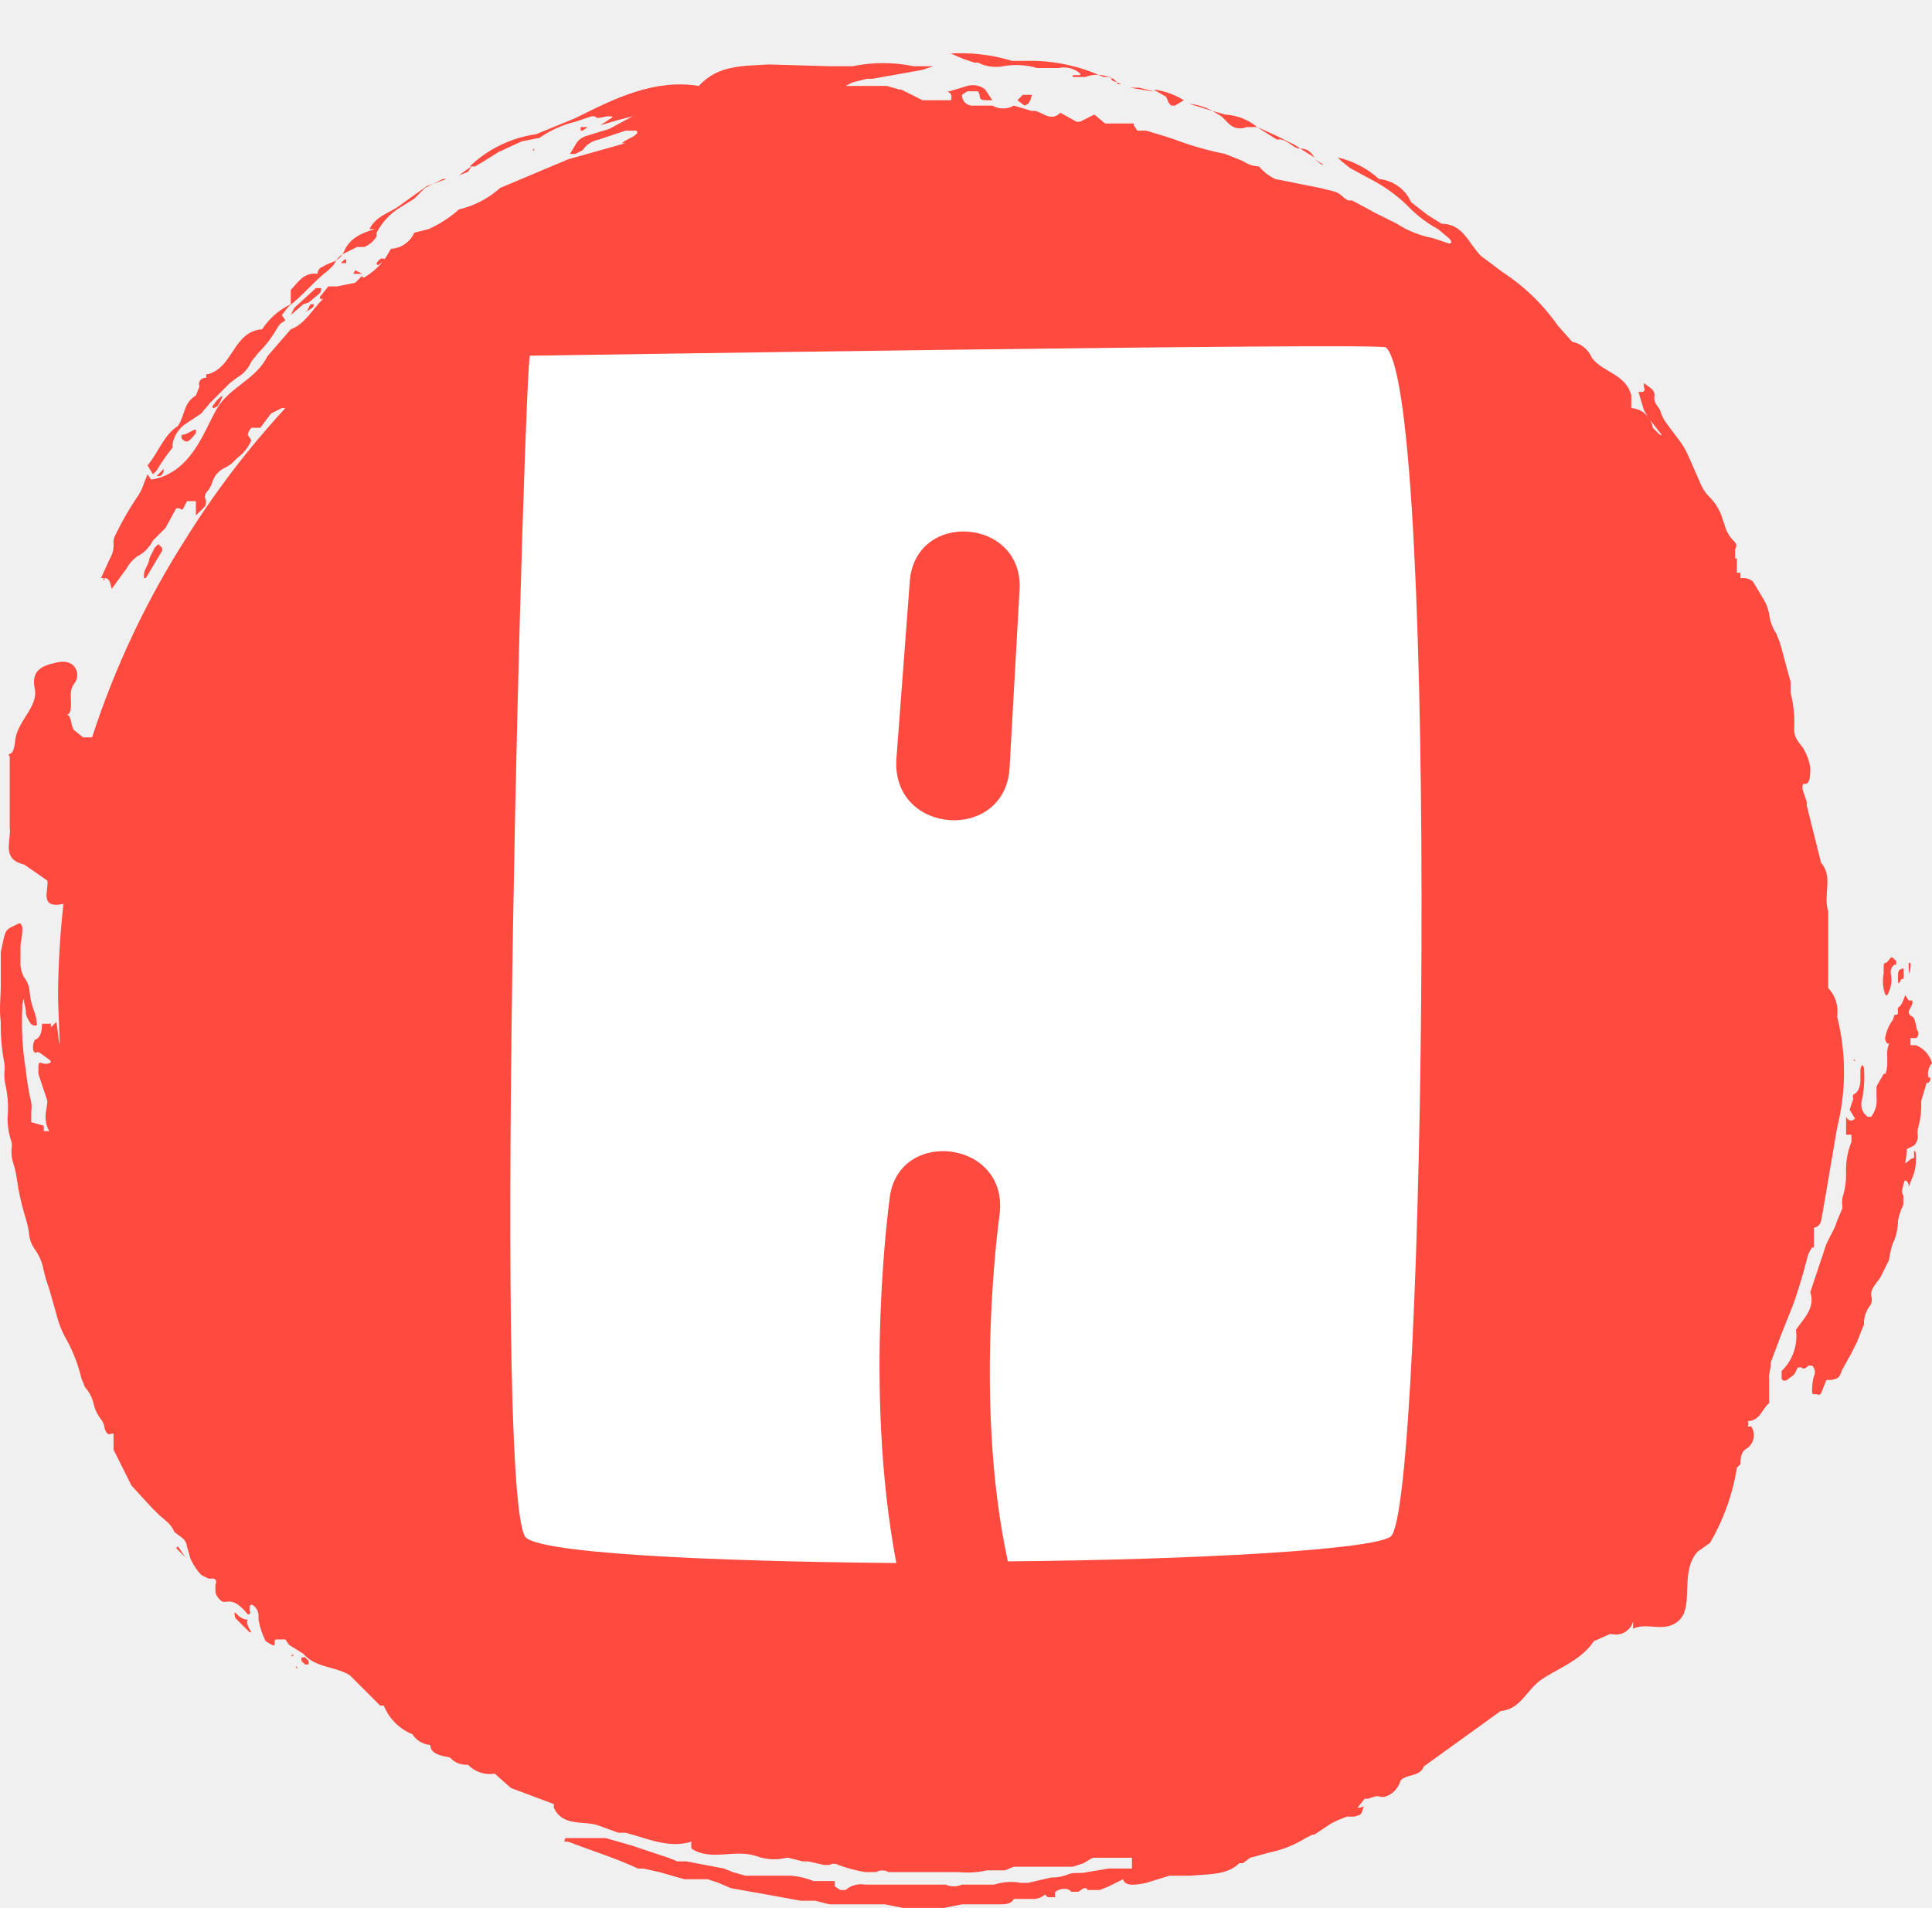
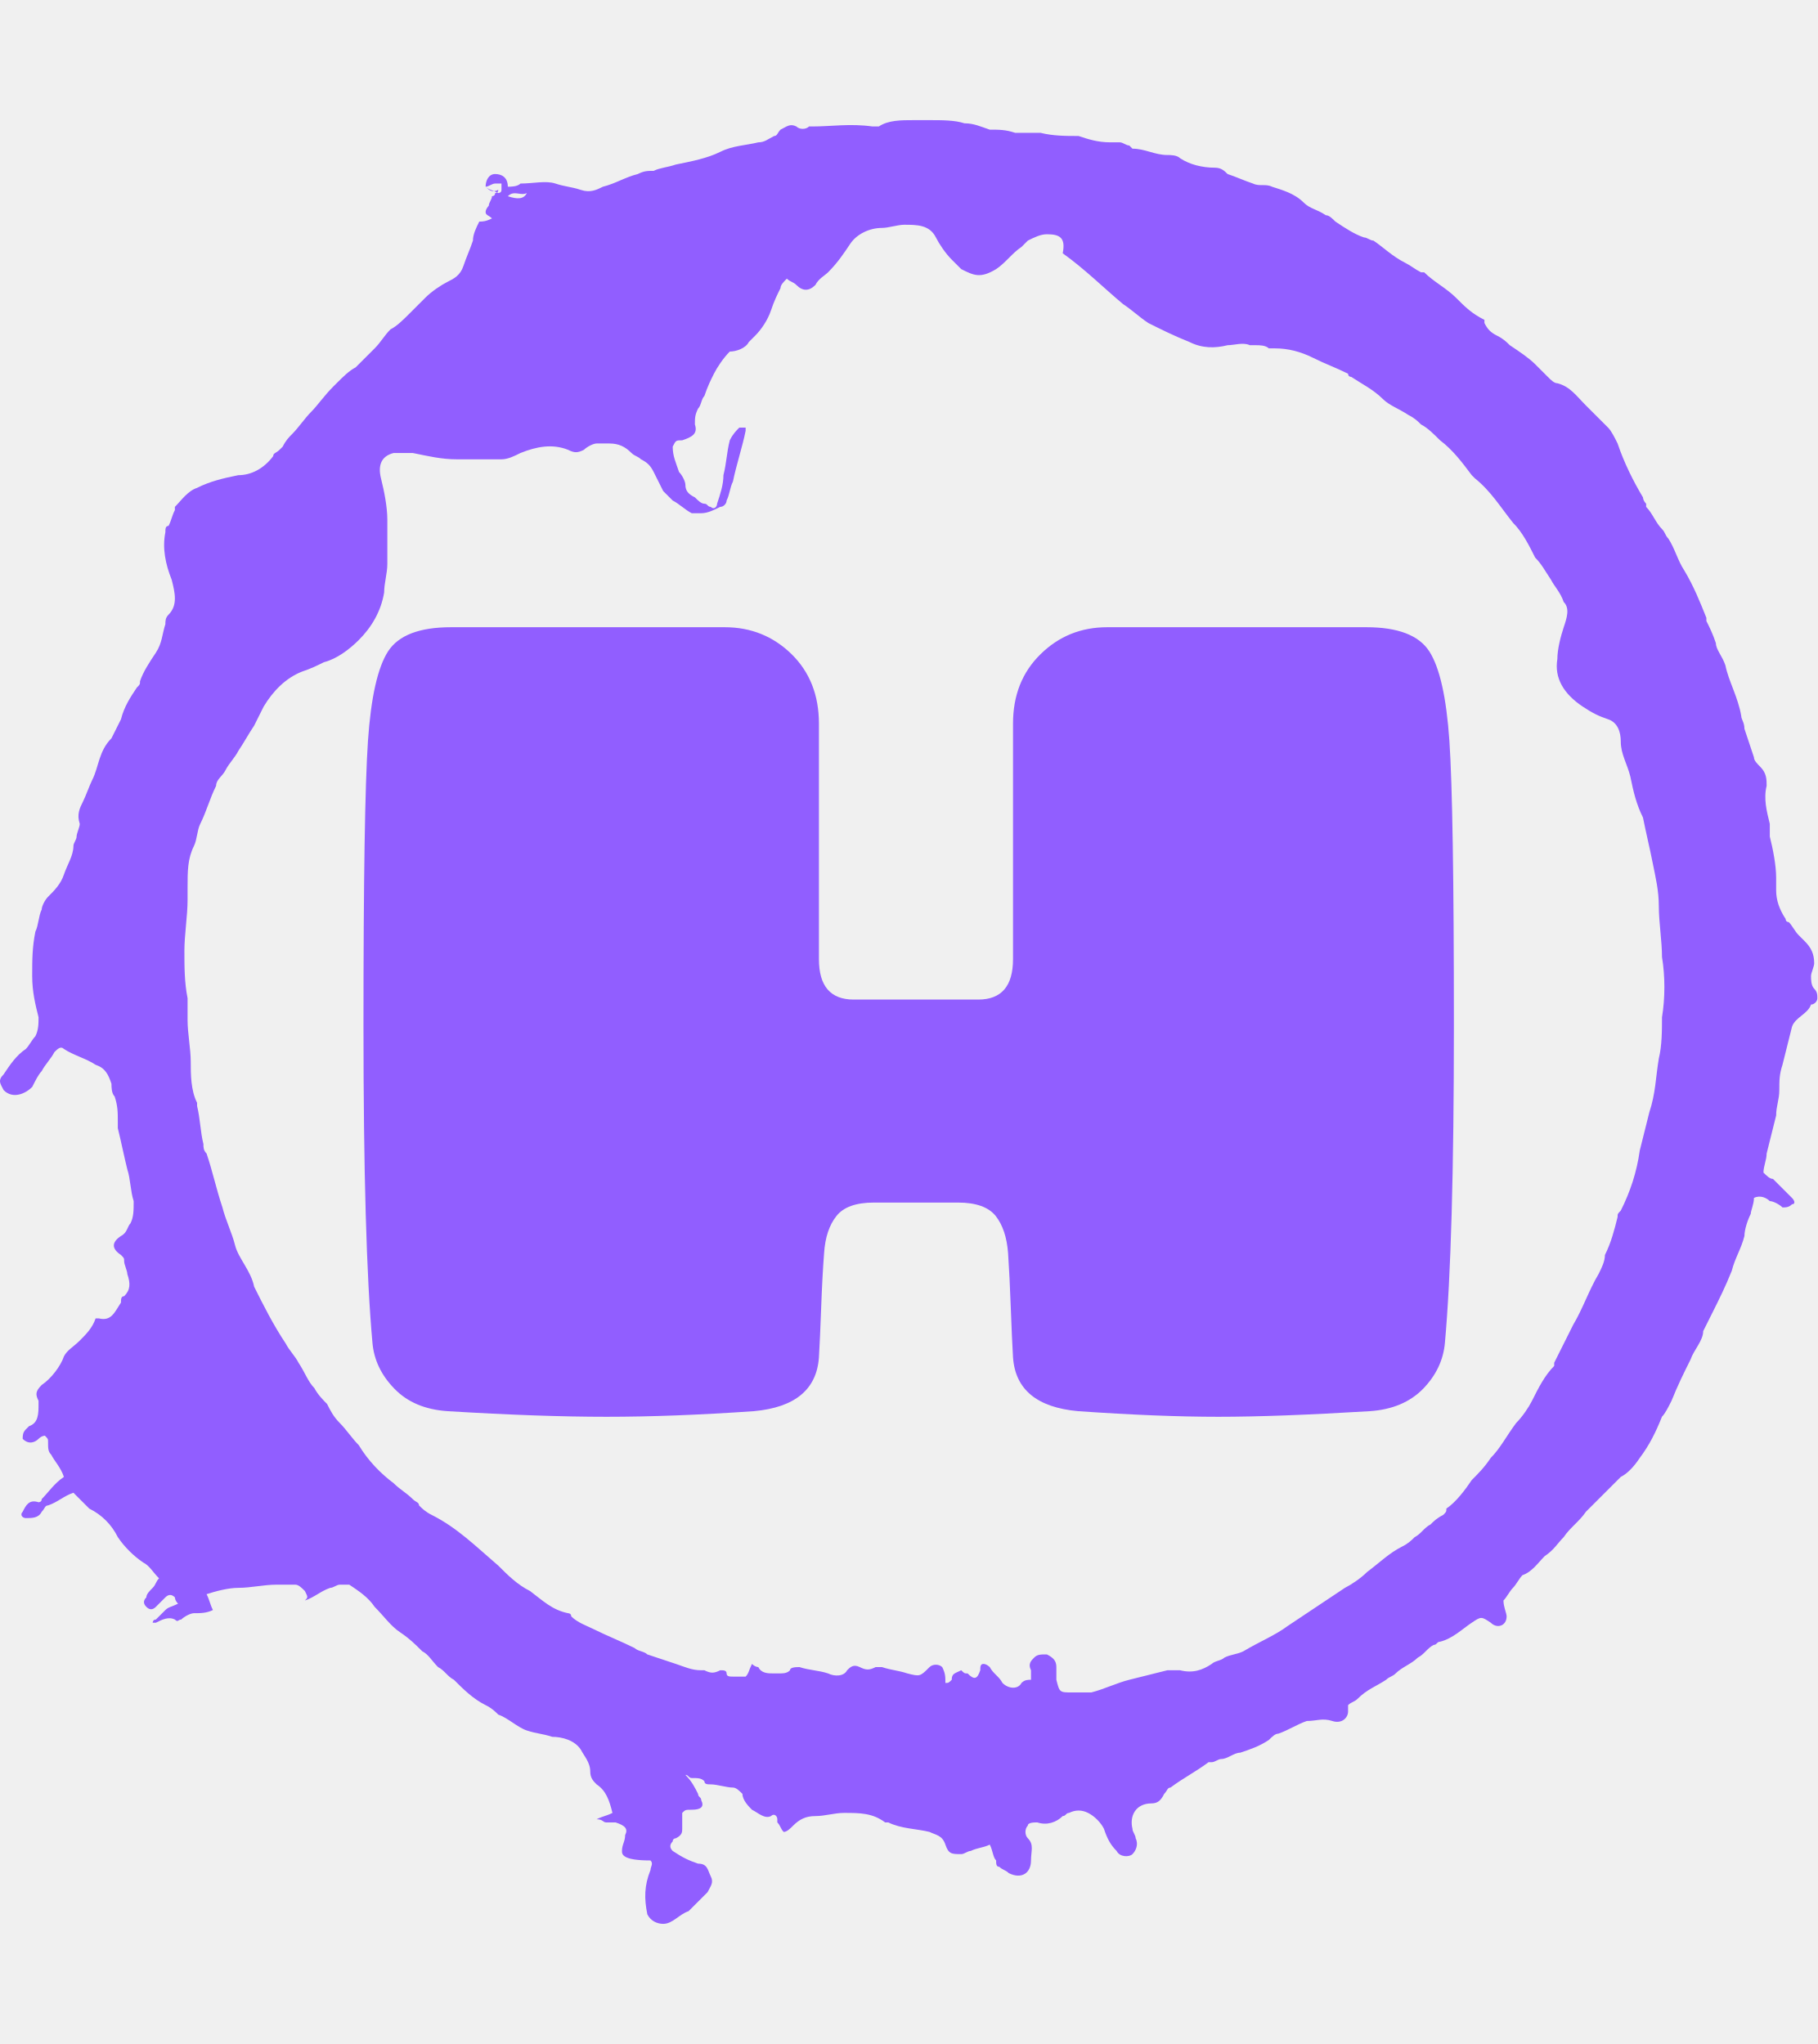
- <svg xmlns="http://www.w3.org/2000/svg" width="308.761" height="304.916" viewBox="0 0 106.008 104.687" class="css-1j8o68f" version="1.1" id="svg23">
-   <defs id="SvgjsDefs2684" />
-   <g id="SvgjsG2685" featurekey="rootContainer" transform="matrix(0.9820593,0,0,0.9820593,-0.05456052,0)" fill="#ff4a3f">
-     <g id="g17">
-       <path d="M19.8 15.3h.5l-.4-.2zm.5.1zm.8-.7c0 .1 0 .1.1.1l.4-.3c-.2-.1-.3-.1-.5.2zm.4-.2zm-4.1 2.3zm-.2.6l.3-.2c.1-.1.1-.2.1-.2h-.2l-.2.4c-.1-.1-.1 0 0 0zm2.2-2.9h-.1l-.2.2h.3zm-2.1 2.4l.6-.5c.1-.1.1-.2.1-.3h-.3l-1.2 1.1-.2.4.7-.6zm-1.1.8z" id="path3" />
-       <path d="M9.7 25v-.2a1.7 1.7 0 0 1 .7-1.1l.9-.6.5-.6.7-.7.4-.4.4-.3a1.9 1.9 0 0 0 .8-.9l.4-.5a5.9 5.9 0 0 0 1-1.3l.2-.3.3-.2-.2-.3.4-.5c.8-.6 1.4-1.4 2.2-2l.3-.3a1.4 1.4 0 0 1 .5-.6l.8-.4h.4a1.4 1.4 0 0 0 .7-.6V13a3.5 3.5 0 0 1 1.3-1.4l.8-.5.2-.2.4-.4 1-.5h.2l-1.1.4-1.4 1c-.6.5-1.4.6-1.8 1.4h.3c-.7.2-1.4.5-1.7 1.2s-.8.6-1.2.9a.4.4 0 0 0-.3.4c-.8-.1-1.1.5-1.5.9v.8a3.9 3.9 0 0 0-1.6 1.4c-1.6.1-1.6 2.1-3 2.5h-.1a.2.2 0 0 0 0 .2c-.3 0-.5.2-.4.5l-.2.5c-.7.4-.6 1.1-1 1.7-.8.5-1.1 1.5-1.7 2.2l.3.5.2-.2a11.6 11.6 0 0 1 .9-1.3zM53.9 3.3l.6.2h.2a2.2 2.2 0 0 0 1.4.2 4.1 4.1 0 0 1 1.9.1h1.2a1.4 1.4 0 0 1 1.2.3.1.1 0 0 1 0 .1H60a.1.1 0 0 0 0 .1h.7a1.8 1.8 0 0 1 1.3 0c.2 0 .1.1.2.2l.5.2h-.2c-.2-.4-.5-.4-.8-.4a9.7 9.7 0 0 0-4.3-.9h-.8A9.8 9.8 0 0 0 53 3h.2zm7.3 3.1zM50.3 4.7zm10.9 1.7h.2-.2zM19 14.7zm32.1-10zm17.6 2.2a.9.9 0 0 0 1 .2h.6a3.1 3.1 0 0 0-1.8-.7l-.7-.2.5.3zm-3.4-1.3c0 .1.1.2.2.3h.2l.5-.3a4.2 4.2 0 0 0-1.7-.6l.7.4zm7.4 2.7l.8.5c-.2-.3-.4-.5-.8-.5z" id="path5" />
-       <path d="M99 76.1l.6-1.6.6-1.5c.2-.5.6-1.8.8-2.6a1.7 1.7 0 0 1 .3-.7h.1v-1.1c.5-.1.4-.6.5-.9l.8-4.7a12.7 12.7 0 0 0 0-6.2 1.9 1.9 0 0 0-.5-1.6v-4.3c-.3-.9.3-1.9-.4-2.7L101 45a.4.4 0 0 0 0-.2l-.2-.6a.5.5 0 0 1 0-.4h.1c.3 0 .3-.5.3-.9a3 3 0 0 0-.4-1.1l-.3-.4a1.1 1.1 0 0 1-.2-.7 6.7 6.7 0 0 0-.2-2v-.6c-.2-.7-.4-1.5-.6-2.2l-.2-.5a2.5 2.5 0 0 1-.4-1.1 2.5 2.5 0 0 0-.3-.8l-.6-1a.8.8 0 0 0-.6-.2h-.1V32h-.2v-.8H97V31a.4.4 0 0 0 0-.1v-.2c.1-.2.1-.3-.1-.5a1.8 1.8 0 0 1-.4-.6l-.2-.6a2.9 2.9 0 0 0-.7-1.2 2.2 2.2 0 0 1-.5-.7l-.7-1.6a4.3 4.3 0 0 0-.6-1l-.6-.8a2.4 2.4 0 0 1-.4-.8l-.2-.3a.6.6 0 0 1-.1-.5.5.5 0 0 0-.2-.4l-.4-.3v.2c.1.2 0 .3-.1.3h-.2l.3 1 .3.5.7.9h-.1l-.2-.2-.2-.2a1.3 1.3 0 0 0-1.2-1.1v-.7c-.3-1.2-1.6-1.3-2.2-2.1a1.5 1.5 0 0 0-1.1-.9l-.8-.9a11.3 11.3 0 0 0-3.1-3l-.8-.6-.4-.3c-.7-.7-1-1.8-2.2-1.8l-.8-.5-.9-.7a2.2 2.2 0 0 0-1.8-1.3 5.1 5.1 0 0 0-2.3-1.2l.2.2.5.4 1.3.7a8.5 8.5 0 0 1 2.1 1.6 6.8 6.8 0 0 0 1.5 1.1l.6.5c.1.1.2.2.1.3H81l-.9-.3a5.6 5.6 0 0 1-2-.8l-1.2-.6-1.3-.7h-.2c-.3-.1-.4-.4-.8-.5l-.8-.2-2.5-.5a2.6 2.6 0 0 1-.9-.7 1.7 1.7 0 0 1-.9-.3l-1-.4a18.1 18.1 0 0 1-2.8-.8l-.6-.2-1-.3h-.5l-.2-.3v-.1h-1.6l-.6-.5-.4.2-.4.2h-.2l-.9-.5c-.6.6-1.1-.2-1.6-.1l-1-.3a1.2 1.2 0 0 1-1.2 0h-1.2a.6.6 0 0 1-.5-.6l.3-.2h.6a.7.7 0 0 1 .1.3c0 .2.2.2.5.2h.2l-.4-.6a1.1 1.1 0 0 0-1-.2l-1 .3H53c.3.2.2.3.2.5h-1.6l-.4-.2-.8-.4h-.1l-.7-.2h-2.3l.4-.2.8-.2h.3l1.7-.3 1.1-.2.6-.2h-1.1a8.4 8.4 0 0 0-3.4 0h-1.3L43 3.6c-1.4.1-2.8 0-3.9 1.2-2.5-.4-4.7.7-6.9 1.8l-2.2.9a6.7 6.7 0 0 0-3.7 1.8h.3l.5-.3.8-.5 1.3-.6 1-.2a6 6 0 0 1 2-.9l.9-.3h.2c.1.2.5 0 .7 0h.2c.1 0 .1.1 0 .1l-.6.4 1-.3.8-.2-1.3.7-1.3.4a1 1 0 0 0-.6.5l-.3.5h.3l.4-.2a1.4 1.4 0 0 1 .9-.6l1.5-.5h.5a.1.1 0 0 1 .1.2c-.2.2-.6.3-.8.5h.2l-3.2.9-3.8 1.6a5.2 5.2 0 0 1-2.3 1.2 6.6 6.6 0 0 1-1.7 1.1l-.8.2a1.5 1.5 0 0 1-1.3.9l-.3.5a3.7 3.7 0 0 1-1.2 1.1h-.1v-.1l-.2.2-.2.2-1 .2h-.5l-.4.5c-.1.1-.1.2 0 .2h.1c-.6.6-1 1.4-1.8 1.7L15 19.9c-.6 1.2-1.8 1.6-2.6 2.6s-1.4 3.9-3.9 4.3l-.2-.3-.2.5a2.7 2.7 0 0 1-.4.8 16.9 16.9 0 0 0-1.2 2.1.8.8 0 0 0-.1.5 1.4 1.4 0 0 1-.2.8l-.5 1.1h.2c.3 0 .3.3.4.6l.8-1.1a2.2 2.2 0 0 1 .6-.7 2 2 0 0 0 .9-.9l.3-.3.4-.4.6-1.1h.2c.1.1.1.1.2 0l.2-.4h.5v.8l.5-.5a.5.5 0 0 0 0-.5.4.4 0 0 1 .1-.3 1.5 1.5 0 0 0 .3-.5 1.3 1.3 0 0 1 .8-.9l.3-.2.3-.3a2.4 2.4 0 0 0 .8-1l-.2-.3c0-.1.1-.3.2-.4h.5l.6-.8.6-.3h.2a48.8 48.8 0 0 0-5.5 7.2h-.1.1a48.4 48.4 0 0 0-5.3 11.2h-.5l-.5-.4c-.2-.2-.1-.7-.4-.9h.1c.3-.5-.1-1.2.3-1.7s.1-1.4-.9-1.2-1.5.5-1.3 1.5-1 1.8-1.1 2.9-.5.5-.3.9v3.9c.1.8-.5 1.8.8 2.1l1.3.9c.1.5-.5 1.6.9 1.3a49.2 49.2 0 0 0-.3 5c0 1.1.1 2.2.1 3.3v-.4c-.1-.4-.1-.8-.2-1.3l-.3.3v-.2h-.5c0 .5-.1.8-.4.9a.9.9 0 0 0-.1.5c0 .1.1.3.2.2s.4.2.7.4-.2.3-.4.2-.2.1-.2.3v.3l.5 1.5c0 .3-.1.6-.1.9a1.7 1.7 0 0 0 .2.8h-.3v-.3l-.7-.2v-.6a1.5 1.5 0 0 0 0-.5 14.6 14.6 0 0 1-.3-1.8 16.6 16.6 0 0 1-.2-3.5.9.9 0 0 1 .1-.5v.2a2.9 2.9 0 0 1 .1.5.8.8 0 0 0 .1.4c.1.2.2.4.4.4s.1-.1.1-.2a2.1 2.1 0 0 0-.1-.5 4.2 4.2 0 0 1-.3-1.3 1.5 1.5 0 0 0-.3-.7 1.6 1.6 0 0 1-.2-.9v-.8c0-.3.1-.6.1-.9a.5.5 0 0 0-.1-.4h-.1c-.8.4-.7.2-1 1.6V55c0 .7-.1 1.4 0 2.1a10.8 10.8 0 0 0 .2 2.3 1.8 1.8 0 0 1 0 .5 3.1 3.1 0 0 0 .1.9 5.9 5.9 0 0 1 .1 1.3 3.9 3.9 0 0 0 .2 1.7 1.2 1.2 0 0 1 0 .4 2.1 2.1 0 0 0 .1.8 4.9 4.9 0 0 1 .2.9 14 14 0 0 0 .5 2.2 5 5 0 0 1 .2 1 1.7 1.7 0 0 0 .3.7 2.9 2.9 0 0 1 .5 1.2 8.5 8.5 0 0 0 .3 1l.4 1.4a5.4 5.4 0 0 0 .6 1.5 8.5 8.5 0 0 1 .8 2.1l.2.5a2.1 2.1 0 0 1 .5 1 2.1 2.1 0 0 0 .4.8 1 1 0 0 1 .2.5c.1.3.2.4.4.3h.1v.9l.5 1 .5 1 1.1 1.2.4.4c.3.3.7.5.9 1l.4.3a.7.7 0 0 1 .3.5l.2.7a3.3 3.3 0 0 0 .6.9l.4.2h.3a.2.2 0 0 1 .1.3 2.5 2.5 0 0 0 0 .5.9.9 0 0 0 .4.5h.2c.4-.1.8.2 1.2.7h.1c0-.1.1-.1 0-.2v-.2c0-.1.1-.2.2-.1a.7.7 0 0 1 .3.6v.2a4.3 4.3 0 0 0 .4 1.2c.5.3.5.3.5.1s0-.2.2-.2h.4l.2.3.8.5c.7.8 1.8.7 2.6 1.2l1.7 1.7h.2a2.9 2.9 0 0 0 1.6 1.6 1.3 1.3 0 0 0 1 .6c0 .5.6.6 1.1.7a1.2 1.2 0 0 0 .8.4h.2a1.7 1.7 0 0 0 1.5.5l.9.8 2.4.9v.2c.5 1.1 1.7.7 2.5 1l1.1.4h.4c1.2.3 2.4.9 3.7.5a.7.7 0 0 0 0 .4c1.1.7 2.4 0 3.6.4a2.9 2.9 0 0 0 1.7.1h.1l.8.2h.3l.9.2h.3a.5.5 0 0 1 .5 0 7.9 7.9 0 0 0 1.5.4h.6a.7.7 0 0 1 .7 0h3.9a5 5 0 0 0 1.6-.1h1l.5-.2H60l.6-.2.5-.3h2.2v.6H62l-1.2.2c-.4.1-.7 0-1 .1a2.4 2.4 0 0 1-1 .2l-1.3.3h-.4a3.1 3.1 0 0 0-1.5.1h-1.8a1.1 1.1 0 0 1-.9 0h-4.5a1.3 1.3 0 0 0-1.1.3H47l-.3-.2v-.3h-1.2a4.1 4.1 0 0 0-1.3-.3h-2.5l-.7-.2-.5-.2-2.1-.4h-.5l-.5-.2-2.1-.7-1.4-.4h-2.2c-.1 0-.1.1-.1.2h.2c1.3.5 2.6.9 3.9 1.5h.3l.9.2 1.4.4h1.3l.6.2.7.3 1.7.3 1.1.2 1.1.2h.8l.8.2h3.1l1 .2h2.3l1-.2H56c.4 0 .6-.1.7-.3h1a1 1 0 0 0 .8-.3c-.1.1 0 .1.1.2h.4v-.2c0-.1 0-.1.2-.2s.6-.1.7.1h.4l.3-.2c.2 0 .2 0 .2.1h.7l.5-.2.8-.4c.1.3.4.4 1.3.2l1.3-.4h1.2c.9-.1 2 0 2.7-.7h.2l.4-.3 1.1-.3a6.1 6.1 0 0 0 2-.8l.4-.2h.1l.9-.6.4-.2.5-.2h.4c.4-.1.4-.1.5-.4s0-.1-.2-.1h-.1l.4-.5h.2c.3-.1.5-.2.7-.1h.2a1.3 1.3 0 0 0 .9-.9c.3-.4 1.1-.2 1.3-.8l4.3-3.1c1.1-.1 1.4-1.1 2.2-1.7s2.3-1.1 3-2.2l.9-.4h.1a1 1 0 0 0 1.2-.7v.4c.8-.4 1.8.3 2.6-.5s0-2.7 1-3.8l.7-.5a12.1 12.1 0 0 0 1.5-4.2l.2-.2c0-.3 0-.7.4-.9a.9.9 0 0 0 .2-1.2h-.2a.3.3 0 0 0 0-.3c.7 0 .8-.7 1.2-1V77a.5.5 0 0 1 0-.2 3.8 3.8 0 0 0 .1-.7zM5.9 32.2z" id="path7" />
-       <path d="M26.4 9.3l-.3.2-.4.3.5-.2zm6.1-2h.1l.3-.2h-.4zm-2.6 1l-.1.1h.1v-.1zm-1.5 1.4zm1.3-.2zm-6.3 3.1zM9.2 26.2l-.4.4H9a.4.4 0 0 0 .2-.4zm3-3.5a2.1 2.1 0 0 0 .3-.6 1.5 1.5 0 0 0-.5.5c-.1.1-.1.2 0 .2zM11 24.2V24c-.2 0-.5.3-.8.3v.2c.3.3.4.2.8-.3zm3 66.2zM73.9 9.2h.1l-.5-.3zm-2.5-1.4c.5-.1.8.4 1.2.5h.1l-.3-.2-1-.5-1.1-.5.3.2zM52.8 3.1zm11.7 2h-.1l-1.2-.2h.5zm2 .7l1.3.4a3.3 3.3 0 0 0-1.3-.4zm-9 0a1 1 0 0 0 .2-.5h-.5l-.3.3.4.3zm9 1.6zM49.9 4.2zm2.9.7zM48.5 4zm13.8 2.1a.5.5 0 0 0 0 .1zm44.8 52.3h-.3V58h.3c.1 0 .2-.3.1-.4s-.1-.7-.3-.8a.3.3 0 0 1-.2-.3l.2-.4a.4.4 0 0 0 0-.2h-.2l-.2-.3c-.1.3-.2.6-.4.7a.5.5 0 0 0 0 .2c0 .1 0 .2-.1.2h-.1a1.1 1.1 0 0 1-.1.3 2.3 2.3 0 0 0-.4.9.4.4 0 0 0 .1.4h.1a1.7 1.7 0 0 0-.1.8v.4a1.8 1.8 0 0 1-.1.5h-.1l-.4.7v.6a1.5 1.5 0 0 1-.3 1.1h-.2l-.2-.2a.9.9 0 0 1-.1-.8 6.5 6.5 0 0 0 .1-1.7c0-.1-.1-.2-.1-.2a.5.5 0 0 0-.1.3v.6c0 .2-.1.6-.3.7s-.1.2-.1.3l-.2.6.3.5c-.2.2-.4.1-.5-.1v1h.3v.4a4.2 4.2 0 0 0-.3 1.4 3.3 3.3 0 0 0 0 .4 4 4 0 0 1-.2 1.3 2 2 0 0 0 0 .6l-.3.7a3.2 3.2 0 0 1-.3.7l-.3.6-.9 2.7c.3.9-.4 1.5-.8 2.1a2.7 2.7 0 0 1-.8 2.3v.4c0 .1.1.2.3.1l.4-.3.2-.4h.2c.1.1.2.1.4-.1h.2a.5.5 0 0 1 .1.6 2.9 2.9 0 0 0-.1.8c0 .1 0 .2.1.2h.2c.1.1.2 0 .3-.3l.2-.5h.3c.4-.1.4-.1.6-.6l.5-.9.3-.6.4-1a1.6 1.6 0 0 1 .3-1 .6.6 0 0 0 .1-.6c0-.2 0-.3.2-.6l.3-.4.5-1a4.7 4.7 0 0 1 .2-.9 3 3 0 0 0 .3-1.3 3.8 3.8 0 0 1 .3-.9v-.5c-.1-.2-.1-.2 0-.6s.1-.2.2-.2a.4.4 0 0 1 .1.3l.2-.5a2.3 2.3 0 0 0 .2-.9v-.3c0-.1 0-.3-.1-.3v.4c-.2 0-.3.2-.5.3a6.4 6.4 0 0 0 .1-.8l.4-.2a.7.7 0 0 0 .2-.6 1.4 1.4 0 0 1 0-.3 4.8 4.8 0 0 0 .2-1.4v-.2l.3-1h.1a.3.3 0 0 0 .1-.3h-.1a.9.9 0 0 1 .2-.8 1.5 1.5 0 0 0-.9-1zm-1.2 7.8zm-.2-9.9zm0 0zM9.1 30.8a.3.3 0 0 0 0-.2l-.2-.2-.2.2-.3.6c0 .3-.3.6-.3.9v.2h.1zm96.3 24.8h.1a1.7 1.7 0 0 0 .2-1.2.5.5 0 0 1 .2-.5h.1v-.2l-.2-.2h-.1c-.1.1-.2.3-.3.3s-.1.1-.1.3v.3a2.2 2.2 0 0 0 .1 1.2zM13.2 90.1c-.1 0 0 .2 0 .3l.8.8h.1c-.2-.3-.3-.6-.2-.7a.9.9 0 0 1-.5-.2zm.8.3zm92.3-35.7h.1a2 2 0 0 0 0-.6c-.3.1-.3.1-.3.6s.1.1.2 0z" id="path9" />
-       <path d="M106.7 62a.6.6 0 0 0 .1-.5c0-.1-.1-.2-.1-.1h-.2v.2c0 .4.1.5.2.4zm.1-8.2h-.1v.6a1 1 0 0 0 .1-.6zM17.1 92.6h-.2v.2l.2.2h.2v-.2zm86.6-33.3c0-.1 0-.1-.1-.1zM9.9 86.5l.5.5-.4-.6z" id="path11" />
-       <circle cx="10.5" cy="87.1" transform="rotate(-24.8 10.4 87.159)" id="circle13" />
-       <path d="M9.7 30.1h-.1v.2-.2h.1zm83.2-6.6l-.2-.3h-.1zm-14.7 77.1zM5.9 32.2zm-.1.2a.3.3 0 0 0 .1-.2v.2zm1.9-4.9zM61.5 2.4zm42.8 58.2v.1-.1zM16.4 92.5h-.1c.1.1.2 0 .1-.1zm.2.7h.1l-.1-.1v.1zm73.9-71.3zm15.2 34.4zM14.6 91.7zm92.1-37zm-.8 11.4zM34.6 0z" id="path15" />
-     </g>
-   </g>
-   <g id="SvgjsG2686" featurekey="nameFeature-0" transform="matrix(2.284354,0,0,2.284354,27.98006,-5.60952)" fill="#ffffff">
-     <path d="M9.6 16.48 l-0.32 4.24 c-0.08 1.8 2.6 1.96 2.72 0.2 l0.24 -4.28 c0.12 -1.76 -2.56 -1.96 -2.64 -0.16 z M0.48 11 l0 0 c0.04 0 20.48 -0.32 20.56 -0.2 c1.28 1.12 0.96 27.8 0.12 28.56 c-0.4 0.32 -4.64 0.56 -9.2 0.6 c-0.84 -3.84 -0.2 -8.32 -0.2 -8.32 c0.24 -1.8 -2.44 -2.12 -2.64 -0.4 c0 0.04 -0.64 4.52 0.16 8.76 c-4.56 -0.04 -8.68 -0.24 -8.92 -0.64 c-0.8 -1.44 0 -28.28 0.12 -28.36 z" id="path20" />
+ <svg xmlns="http://www.w3.org/2000/svg" version="1.1" width="1000" height="1125" viewBox="0 0 1000 1125">
+   <g transform="matrix(1,0,0,1,1.7053025658242404e-13,0)">
+     <svg viewBox="0 0 320 360" data-background-color="#050816" preserveAspectRatio="xMidYMid meet" height="1125" width="1000">
+       <g id="tight-bounds" transform="matrix(1,0,0,1,-5.684341886080802e-14,0)">
+         <svg viewBox="0 0 320 360" height="360" width="320">
+           <g>
+             <svg />
+           </g>
+           <g>
+             <svg viewBox="0 0 320 360" height="360" width="320">
+               <g>
+                 <path d="M85.508 32.884c0-1.117 0.558-2.233 1.675-2.233 1.117 0 2.233 0.558 2.234 2.233 0.558 0 1.675 0 2.233-0.558 2.233 0 4.467-0.558 6.141 0 1.675 0.558 2.792 0.558 4.467 1.117 1.675 0.558 2.792 0 3.908-0.559 2.233-0.558 3.908-1.675 6.141-2.233 1.117-0.558 1.675-0.558 2.792-0.558 1.117-0.558 2.233-0.558 3.908-1.117 2.792-0.558 5.583-1.117 7.817-2.233 2.233-1.117 4.467-1.117 6.699-1.675 1.117 0 1.675-0.558 2.792-1.117 0.558 0 0.558-0.558 1.116-1.116 1.117-0.558 1.675-1.117 2.792-0.559 0.558 0.558 1.675 0.558 2.233 0h0.559c3.35 0 6.7-0.558 10.608 0 0.558 0 1.117 0 1.116 0 1.675-1.117 3.908-1.117 6.142-1.116 0.558 0 1.675 0 2.233 0h0.558c2.233 0 4.467 0 6.142 0.558 1.675 0 2.792 0.558 4.466 1.117 1.675 0 2.792 0 4.467 0.558 1.117 0 2.233 0 3.35 0 0.558 0 1.117 0 1.116 0 2.233 0.558 4.467 0.558 6.7 0.558 1.675 0.558 3.35 1.117 5.583 1.117 0.558 0 1.117 0 1.675 0 0.558 0 1.117 0.558 1.675 0.558l0.558 0.559c2.233 0 3.908 1.117 6.142 1.116 0.558 0 1.675 0 2.233 0.559 1.675 1.117 3.908 1.675 6.141 1.675 1.117 0 1.675 0.558 2.234 1.116 1.675 0.558 2.792 1.117 4.466 1.675 1.117 0.558 2.233 0 3.35 0.558 1.675 0.558 3.908 1.117 5.583 2.792 1.117 1.117 2.233 1.117 3.908 2.233 0.558 0 1.117 0.558 1.675 1.117 1.675 1.117 3.35 2.233 5.025 2.791 0.558 0 1.117 0.558 1.675 0.559 1.675 1.117 3.35 2.792 5.583 3.908 1.117 0.558 1.675 1.117 2.792 1.675h0.558c1.675 1.675 3.908 2.792 5.583 4.466 1.675 1.675 2.792 2.792 5.025 3.909 0 0 0 0 0 0.558 0.558 1.117 1.117 1.675 2.233 2.233 1.117 0.558 1.675 1.117 2.234 1.675 1.675 1.117 3.35 2.233 4.466 3.35 0.558 0.558 1.117 1.117 2.233 2.233 0.558 0.558 1.117 1.117 1.675 1.117 2.233 0.558 3.35 2.233 5.025 3.908 1.117 1.117 2.792 2.792 3.908 3.908 0.558 0.558 1.117 1.675 1.675 2.792 1.117 3.35 2.792 6.7 4.467 9.491 0 0 0 0.558 0.558 1.117v0.558c1.117 1.117 1.675 2.792 2.792 3.908 0.558 0.558 0.558 1.117 1.116 1.675 1.117 1.675 1.675 3.908 2.792 5.583 1.675 2.792 2.792 5.583 3.908 8.375v0.558c0.558 1.117 1.117 2.233 1.675 3.908 0 1.117 1.117 2.233 1.675 3.909 0.558 2.792 2.233 5.583 2.791 8.933 0 0.558 0.558 1.117 0.559 2.233 0.558 1.675 1.117 3.35 1.675 5.025 0 0.558 0.558 1.117 1.116 1.675 1.117 1.117 1.117 2.233 1.117 3.35-0.558 2.233 0 4.467 0.558 6.699 0 0.558 0 1.117 0 2.234 0.558 2.233 1.117 5.025 1.117 7.258 0 0.558 0 1.675 0 2.233 0 1.675 0.558 3.35 1.675 5.025 0 0.558 0.558 0.558 0.558 0.558 0.558 0.558 1.117 1.675 1.675 2.233 0.558 0.558 0.558 0.558 1.117 1.117 1.117 1.117 1.675 2.233 1.675 3.908 0 0.558-0.558 1.675-0.559 2.233 0 0.558 0 1.675 0.559 2.234 0.558 0.558 0.558 1.117 0.558 1.675 0 0.558-0.558 1.117-1.117 1.116v0c-0.558 1.675-2.792 2.233-3.35 3.908-0.558 2.233-1.117 4.467-1.674 6.7-0.558 1.675-0.558 2.792-0.559 4.467 0 1.675-0.558 2.792-0.558 4.466-0.558 2.233-1.117 4.467-1.675 6.7 0 1.117-0.558 2.233-0.558 3.35 0.558 0.558 1.117 1.117 1.675 1.116 1.117 1.117 2.233 2.233 3.349 3.35 0.558 0.558 0.558 1.117 0 1.117-0.558 0.558-1.117 0.558-1.674 0.558-0.558-0.558-1.675-1.117-2.234-1.116-0.558-0.558-1.675-1.117-2.791-0.559 0 1.117-0.558 2.233-0.559 2.792-0.558 1.117-1.117 2.792-1.116 3.908-0.558 2.233-1.675 3.908-2.233 6.142-1.117 2.792-2.233 5.025-3.35 7.258-0.558 1.117-1.117 2.233-1.675 3.35v0c0 1.675-1.675 3.35-2.234 5.024-1.117 2.233-2.233 4.467-3.349 7.258-0.558 1.117-1.117 2.233-1.675 2.792-1.117 2.792-2.233 5.025-3.909 7.258-1.117 1.675-2.233 2.792-3.349 3.35-1.117 1.117-2.233 2.233-3.35 3.35-0.558 0.558-1.117 1.117-1.675 1.675-0.558 0.558-0.558 0.558-1.117 1.116-1.117 1.675-2.792 2.792-3.908 4.467-1.117 1.117-1.675 2.233-3.35 3.35-1.117 1.117-2.233 2.792-3.908 3.35-0.558 0.558-1.117 1.675-1.675 2.233-0.558 0.558-1.117 1.675-1.675 2.233 0 1.117 0.558 2.233 0.558 2.792 0 1.675-1.675 2.233-2.791 1.116-1.675-1.117-1.675-1.117-3.35 0-1.675 1.117-3.35 2.792-5.583 3.35-0.558 0-0.558 0.558-1.117 0.559-1.117 0.558-1.675 1.675-2.792 2.233-1.117 1.117-2.792 1.675-3.908 2.791-0.558 0.558-1.117 0.558-1.675 1.117-1.675 1.117-3.35 1.675-5.024 3.35-0.558 0.558-1.117 0.558-1.675 1.117 0 0.558 0 0.558 0 1.116 0 1.117-1.117 2.233-2.792 1.675-1.675-0.558-2.792 0-4.466 0-1.675 0.558-3.35 1.675-5.025 2.233-0.558 0-1.117 0.558-1.675 1.117-1.675 1.117-3.35 1.675-5.025 2.233-1.117 0-2.233 1.117-3.35 1.117-0.558 0-1.117 0.558-1.675 0.558h-0.558c-2.233 1.675-4.467 2.792-6.7 4.467-0.558 0-0.558 0.558-1.117 1.116-0.558 1.117-1.117 1.675-2.233 1.675-2.792 0-3.908 2.233-3.35 4.467 0 0.558 0.558 1.117 0.559 1.675 0.558 1.117 0 2.233-0.559 2.791-0.558 0.558-2.233 0.558-2.791-0.558-1.117-1.117-1.675-2.233-2.234-3.908-0.558-1.117-1.675-2.233-2.791-2.792-1.117-0.558-2.233-0.558-3.35 0-0.558 0-0.558 0.558-1.117 0.558-1.117 1.117-2.792 1.675-4.466 1.117-0.558 0-1.675 0-1.675 0.558-0.558 0.558-0.558 1.675 0 2.234 1.117 1.117 0.558 2.233 0.558 3.908 0 2.233-1.675 3.35-3.908 2.233-0.558-0.558-1.117-0.558-1.675-1.117-0.558 0-0.558-0.558-0.558-1.116-0.558-0.558-0.558-1.675-1.117-2.792-1.117 0.558-2.233 0.558-3.35 1.117-0.558 0-1.117 0.558-1.675 0.558-1.675 0-2.233 0-2.791-1.675-0.558-1.675-1.675-1.675-2.792-2.233-2.233-0.558-5.025-0.558-7.258-1.675h-0.558c-2.233-1.675-4.467-1.675-7.258-1.675-1.675 0-3.35 0.558-5.025 0.558-1.675 0-2.792 0.558-3.908 1.675-0.558 0.558-1.117 1.117-1.675 1.117-0.558-0.558-0.558-1.117-1.117-1.675v-0.558c0-0.558-0.558-1.117-1.116-0.559-1.117 0.558-2.233-0.558-3.35-1.116-0.558-0.558-1.675-1.675-1.675-2.792-0.558-0.558-1.117-1.117-1.675-1.116-1.117 0-2.792-0.558-3.908-0.559-0.558 0-1.117 0-1.117-0.558-0.558-0.558-1.117-0.558-2.233-0.558-0.558 0-0.558-0.558-1.117-0.559 1.117 1.117 1.675 2.233 2.233 3.35 0 0.558 0.558 0.558 0.559 1.117 0.558 1.117 0 1.675-1.675 1.675-1.117 0-1.117 0-1.675 0.558 0 1.117 0 1.675 0 2.792 0 0.558 0 1.117-1.117 1.675 0 0-0.558 0-0.558 0.558-0.558 0.558-0.558 1.117 0 1.675 1.675 1.117 2.792 1.675 4.466 2.233 1.675 0 1.675 1.117 2.234 2.233 0.558 1.117 0 1.675-0.559 2.792-1.117 1.117-2.233 2.233-3.35 3.35-1.675 0.558-2.792 2.233-4.466 2.233-1.117 0-2.233-0.558-2.792-1.675-0.558-2.792-0.558-5.025 0.559-7.816 0-0.558 0.558-1.117 0-1.675-5.025 0-5.025-1.117-5.025-1.675 0-1.117 0.558-1.675 0.558-2.792 0.558-1.117 0-1.675-1.675-2.233-0.558 0-1.117 0-1.675 0-0.558 0-0.558-0.558-1.675-0.558 1.117-0.558 1.675-0.558 2.792-1.117-0.558-2.233-1.117-3.908-2.792-5.025-0.558-0.558-1.117-1.117-1.116-2.233 0-1.675-1.117-2.792-1.675-3.908-1.117-1.675-3.35-2.233-5.025-2.233-1.675-0.558-2.792-0.558-4.467-1.117-1.675-0.558-3.35-2.233-5.024-2.792-0.558-0.558-1.117-1.117-2.234-1.674-2.233-1.117-3.908-2.792-5.583-4.467-1.117-0.558-1.675-1.675-2.791-2.233-1.117-1.117-1.675-2.233-2.792-2.792-1.117-1.117-2.233-2.233-3.908-3.35-1.675-1.117-2.792-2.792-4.467-4.466-1.117-1.675-2.792-2.792-4.466-3.908-0.558 0-1.117 0-1.675 0-0.558 0-1.117 0.558-1.675 0.558-1.675 0.558-2.792 1.675-4.467 2.233 0.558-0.558 0.558-0.558 0-1.675-0.558-0.558-1.117-1.117-1.674-1.116-1.117 0-2.233 0-3.35 0-2.233 0-4.467 0.558-6.7 0.558-1.675 0-3.908 0.558-5.583 1.117 0.558 1.117 0.558 1.675 1.116 2.791-1.117 0.558-2.233 0.558-3.35 0.558-0.558 0-1.675 0.558-2.233 1.117-0.558 0-0.558 0.558-1.116 0-1.117-0.558-2.233 0-3.35 0.558h-0.559c0 0 0-0.558 0.559-0.558 0.558-0.558 1.117-1.117 1.675-1.675 0.558-0.558 1.117-0.558 2.233-1.117-0.558-0.558-0.558-1.117-0.558-1.116-0.558-0.558-1.117-0.558-1.675 0-0.558 0.558-1.117 1.117-1.675 1.675-0.558 0.558-1.117 0.558-1.675 0-0.558-0.558-0.558-1.117 0-1.675 0-0.558 0.558-1.117 1.116-1.675 0.558-0.558 0.558-1.117 1.117-1.675-1.117-1.117-1.675-2.233-2.792-2.792-1.675-1.117-3.35-2.792-4.466-4.466-1.117-2.233-2.792-3.908-5.025-5.025-0.558-0.558-1.117-1.117-1.675-1.675-0.558-0.558-0.558-0.558-1.116-1.117-1.675 0.558-2.792 1.675-4.467 2.234-0.558 0-0.558 0.558-1.117 1.116-0.558 1.117-1.675 1.117-2.791 1.117-0.558 0-1.117-0.558-0.558-1.117 0.558-1.117 1.117-2.233 2.791-1.675 0 0 0.558 0 0.558-0.558 1.117-1.117 2.233-2.792 3.909-3.908-0.558-1.675-1.675-2.792-2.234-3.908-0.558-0.558-0.558-1.117-0.558-2.234 0-0.558 0-0.558-0.558-1.116 0 0-0.558 0-1.117 0.558-0.558 0.558-1.675 1.117-2.791 0 0-0.558 0-1.117 0.558-1.675l0.558-0.558c1.675-0.558 1.675-2.233 1.675-3.908v-0.559c-0.558-1.117-0.558-1.675 0.558-2.791 1.675-1.117 3.35-3.35 3.909-5.025 0.558-1.117 1.675-1.675 2.791-2.792 1.117-1.117 2.233-2.233 2.792-3.908h0.558c2.233 0.558 2.792-1.117 3.908-2.791 0-0.558 0-1.117 0.559-1.117 1.117-1.117 1.117-2.233 0.558-3.908 0-0.558-0.558-1.675-0.558-2.233 0-0.558 0-0.558-0.559-1.117-1.675-1.117-1.675-2.233 0-3.35 1.117-0.558 1.117-1.675 1.675-2.233 0.558-1.117 0.558-2.233 0.559-3.908-0.558-1.675-0.558-3.908-1.117-5.583-0.558-2.233-1.117-5.025-1.675-7.259 0-0.558 0-0.558 0-1.116 0-1.675 0-2.792-0.558-4.467-0.558-0.558-0.558-1.675-0.559-2.233-0.558-1.675-1.117-2.792-2.791-3.35-1.675-1.117-3.908-1.675-5.583-2.791-0.558-0.558-1.117 0-1.675 0.558-0.558 1.117-1.675 2.233-2.234 3.35-0.558 0.558-1.117 1.675-1.675 2.791-1.117 1.117-3.35 2.233-5.024 0.559-0.558-1.117-1.117-1.675 0-2.792 1.117-1.675 2.233-3.35 3.908-4.466 0.558-0.558 1.117-1.675 1.675-2.234 0.558-1.117 0.558-2.233 0.558-3.35-0.558-2.233-1.117-4.467-1.117-7.258 0-2.792 0-5.025 0.559-7.816 0.558-1.117 0.558-2.792 1.116-3.908 0-0.558 0.558-1.675 1.117-2.233 1.117-1.117 2.233-2.233 2.792-3.909 0.558-1.675 1.675-3.35 1.675-5.024 0-0.558 0.558-1.117 0.558-1.675 0-0.558 0.558-1.675 0.558-2.234-0.558-1.675 0-2.792 0.558-3.908 0.558-1.117 1.117-2.792 1.675-3.908 1.117-2.233 1.117-5.025 3.35-7.258 0.558-1.117 1.117-2.233 1.675-3.35 0.558-2.233 1.675-3.908 2.792-5.583 0.558-0.558 0.558-0.558 0.558-1.117 0.558-1.675 1.675-3.35 2.792-5.025 1.117-1.675 1.117-3.35 1.675-5.024 0-0.558 0-1.117 0.558-1.675 1.675-1.675 1.117-3.908 0.558-6.142-1.117-2.792-1.675-5.583-1.116-8.374 0-0.558 0-1.117 0.558-1.117 0.558-1.117 0.558-1.675 1.117-2.792v-0.558c1.117-1.117 2.233-2.792 3.908-3.35 2.233-1.117 4.467-1.675 7.258-2.233 2.233 0 4.467-1.117 6.141-3.35 0-0.558 0.558-0.558 1.117-1.117l0.558-0.558c0.558-1.117 1.117-1.675 1.675-2.233 1.117-1.117 2.233-2.792 3.35-3.908 1.117-1.117 2.233-2.792 3.908-4.467l0.559-0.558c1.117-1.117 2.233-2.233 3.349-2.792 1.117-1.117 2.233-2.233 3.35-3.35 1.117-1.117 1.675-2.233 2.792-3.35 1.117-0.558 2.233-1.675 3.35-2.791 1.117-1.117 2.233-2.233 2.791-2.792 1.117-1.117 2.792-2.233 3.909-2.791 1.117-0.558 2.233-1.117 2.791-2.792 0.558-1.675 1.117-2.792 1.675-4.466 0-1.117 0.558-2.233 1.117-3.35 0.558 0 1.117 0 2.233-0.558-0.558-0.558-1.117-0.558-1.117-1.117 0-0.558 0.558-1.117 0.559-1.117 0-0.558 0.558-1.117 0.558-1.675 0 0 0.558 0 0.558-0.558 0 0 0.558 0 0.559-0.558-1.117 0.558-1.675 0-2.234-0.559 0.558 0.558 1.117 0.558 2.234 1.117 0 0 0.558 0 0.558-0.558 0-0.558 0-1.117 0-1.117 0 0-0.558 0-1.117 0-0.558 0-1.117 0.558-1.675 0.558zM182.097 295.292c0-0.558-0.558-0.558-0.559-1.117-0.558-1.117 0-1.675 0.559-2.233 0.558-0.558 1.117-0.558 2.233-0.558 1.117 0.558 1.675 1.117 1.675 2.233 0 0.558 0 1.675 0 2.233 0.558 2.233 0.558 2.233 2.791 2.233 1.117 0 2.233 0 3.35 0 2.233-0.558 4.467-1.675 6.7-2.233 2.233-0.558 4.467-1.117 6.7-1.675 0.558 0 1.117 0 2.233 0 2.233 0.558 3.908 0 5.583-1.117 0.558-0.558 1.675-0.558 2.233-1.116 1.117-0.558 2.233-0.558 3.35-1.117 2.792-1.675 5.583-2.792 7.817-4.466 1.675-1.117 3.35-2.233 5.024-3.35 1.675-1.117 3.35-2.233 5.025-3.35 1.117-0.558 2.792-1.675 3.908-2.792 2.233-1.675 3.908-3.35 6.142-4.466 1.117-0.558 1.675-1.117 2.233-1.675 1.117-0.558 1.675-1.675 2.792-2.233 0.558-0.558 1.117-1.117 2.233-1.675 0.558-0.558 0.558-0.558 0.558-1.117 1.675-1.117 3.35-3.35 4.467-5.025 1.117-1.117 2.233-2.233 3.35-3.908 1.675-1.675 2.792-3.908 4.466-6.141 1.117-1.117 2.233-2.792 2.792-3.909 1.117-2.233 2.233-4.467 3.908-6.141v-0.558c1.117-2.233 2.233-4.467 3.35-6.7 1.675-2.792 2.792-6.141 4.466-8.933 0.558-1.117 1.117-2.233 1.117-3.35 1.117-2.233 1.675-4.467 2.233-6.7 0-0.558 0-0.558 0.559-1.116 1.675-3.35 2.792-6.7 3.349-10.608 0.558-2.233 1.117-4.467 1.675-6.7 1.117-3.35 1.117-6.141 1.675-9.491 0.558-2.233 0.558-5.025 0.559-7.258 0.558-3.35 0.558-7.258 0-10.608 0-2.792-0.558-6.141-0.559-8.933 0-2.792-0.558-5.025-1.116-7.817-0.558-2.792-1.117-5.025-1.675-7.816-1.117-2.233-1.675-4.467-2.234-7.258-0.558-2.233-1.675-3.908-1.674-6.142 0-1.675-0.558-3.35-2.234-3.908-1.675-0.558-2.792-1.117-4.466-2.233-3.35-2.233-5.025-5.025-4.467-8.375 0-1.675 0.558-3.908 1.117-5.583 0.558-1.675 1.117-3.35 0-4.467-0.558-1.675-1.675-2.792-2.233-3.908-1.117-1.675-1.675-2.792-2.792-3.908-1.117-2.233-2.233-4.467-3.908-6.141-2.233-2.792-3.908-5.583-6.7-7.817l-0.558-0.558c-1.675-2.233-3.35-4.467-5.583-6.142-1.117-1.117-2.233-2.233-3.35-2.791-0.558-0.558-1.117-1.117-2.233-1.675-1.675-1.117-3.35-1.675-4.467-2.792-1.675-1.675-3.908-2.792-5.583-3.908 0 0-0.558 0-0.558-0.558-2.233-1.117-3.908-1.675-6.142-2.792-2.233-1.117-4.467-1.675-6.7-1.675-0.558 0-0.558 0-1.116 0-0.558-0.558-1.675-0.558-2.233-0.558-0.558 0-0.558 0-1.117 0-1.117-0.558-2.792 0-3.908 0-2.233 0.558-4.467 0.558-6.7-0.558-2.792-1.117-5.025-2.233-7.258-3.35-1.675-1.117-2.792-2.233-4.467-3.35-3.35-2.792-6.7-6.141-10.608-8.933 0.558-2.792-0.558-3.35-2.791-3.35-1.117 0-2.233 0.558-3.35 1.117-0.558 0.558-0.558 0.558-1.117 1.116-1.675 1.117-2.792 2.792-4.466 3.909-2.792 1.675-3.908 1.117-6.142 0-0.558-0.558-1.117-1.117-1.675-1.675-1.117-1.117-2.233-2.792-2.791-3.909-1.117-2.233-3.35-2.233-5.583-2.233-1.117 0-2.792 0.558-3.908 0.558-2.233 0-4.467 1.117-5.584 2.792-1.117 1.675-2.233 3.35-3.908 5.025-0.558 0.558-1.675 1.117-2.233 2.233-1.117 1.117-2.233 1.117-3.35 0-0.558-0.558-1.117-0.558-1.675-1.117-0.558 0.558-1.117 1.117-1.117 1.675-0.558 1.117-1.117 2.233-1.674 3.909-0.558 1.675-1.675 3.35-2.792 4.466-0.558 0.558-0.558 0.558-1.117 1.117-0.558 1.117-2.233 1.675-3.35 1.675-1.117 1.117-2.233 2.792-2.791 3.908-0.558 1.117-1.117 2.233-1.675 3.908-0.558 0.558-0.558 1.675-1.117 2.233-0.558 1.117-0.558 1.675-0.558 2.792 0.558 1.675-0.558 2.233-2.233 2.791-1.117 0-1.117 0-1.675 1.117 0 1.675 0.558 2.792 1.116 4.467 0.558 0.558 1.117 1.675 1.117 2.233 0 1.117 0.558 1.675 1.675 2.233 0.558 0.558 1.117 1.117 1.675 1.117 0.558 0 0.558 0.558 1.117 0.558 0.558 0.558 1.117 0 1.116-0.558 0.558-1.675 1.117-3.35 1.117-5.025 0.558-2.233 0.558-3.908 1.116-6.142 0.558-1.117 1.117-1.675 1.675-2.233 0 0 0.558 0 1.117 0v0.559c-0.558 2.792-1.675 6.141-2.233 8.933-0.558 1.117-0.558 2.233-1.117 3.349 0 0.558-0.558 1.117-1.116 1.117-1.117 0.558-2.233 1.117-3.35 1.117-0.558 0-1.117 0-1.675 0-1.117-0.558-2.233-1.675-3.35-2.234-0.558-0.558-1.117-1.117-1.675-1.674-0.558-1.117-1.117-2.233-1.675-3.35-0.558-1.117-1.117-1.675-2.233-2.234-0.558-0.558-1.117-0.558-1.675-1.116-1.117-1.117-2.233-1.675-3.908-1.675-0.558 0-1.675 0-2.234 0-0.558 0-1.675 0.558-2.233 1.116-1.117 0.558-1.675 0.558-2.791 0-2.792-1.117-5.583-0.558-8.375 0.559-1.117 0.558-2.233 1.117-3.35 1.116-2.792 0-5.025 0-7.816 0-2.792 0-5.025-0.558-7.817-1.116-1.117 0-2.233 0-3.35 0-2.233 0.558-2.792 2.233-2.233 4.466 0.558 2.233 1.117 5.025 1.117 7.258 0 1.675 0 3.35 0 5.025 0 1.117 0 1.675 0 2.792 0 1.675-0.558 3.35-0.559 5.025-0.558 3.35-2.233 6.141-4.466 8.374-1.675 1.675-3.908 3.35-6.142 3.908-1.117 0.558-2.233 1.117-3.908 1.675-2.792 1.117-5.025 3.35-6.7 6.142-0.558 1.117-1.117 2.233-1.674 3.35-1.117 1.675-1.675 2.792-2.792 4.466-0.558 1.117-1.675 2.233-2.233 3.35-0.558 1.117-1.675 1.675-1.675 2.792-1.117 2.233-1.675 4.467-2.792 6.699-0.558 1.117-0.558 2.792-1.116 3.909-1.117 2.233-1.117 4.467-1.117 7.258 0 0.558 0 1.117 0 2.233 0 2.792-0.558 6.141-0.558 8.933 0 2.792 0 5.583 0.558 8.375 0 1.117 0 2.792 0 3.908 0 2.233 0.558 5.025 0.558 7.258 0 2.233 0 5.025 1.117 7.258v0.558c0.558 2.233 0.558 4.467 1.116 6.7 0 0.558 0 1.117 0.559 1.675 1.117 3.35 1.675 6.141 2.791 9.491 0.558 2.233 1.675 4.467 2.234 6.7 0.558 2.233 2.792 4.467 3.349 7.258v0c1.675 3.35 3.35 6.7 5.584 10.05 0.558 1.117 1.675 2.233 2.233 3.35 1.117 1.675 1.675 3.35 2.791 4.466 0.558 1.117 1.675 2.233 2.234 2.792 0.558 1.117 1.117 2.233 2.233 3.35 1.117 1.117 2.233 2.792 3.35 3.908 1.675 2.792 3.908 5.025 6.141 6.7 1.117 1.117 2.233 1.675 3.35 2.791 0.558 0.558 1.117 0.558 1.117 1.117 0.558 0.558 1.117 1.117 2.233 1.675 4.467 2.233 7.816 5.583 11.725 8.933 1.675 1.675 3.35 3.35 5.583 4.466 2.233 1.675 3.908 3.35 6.7 3.908 0 0 0.558 0 0.558 0.559 1.117 1.117 2.792 1.675 3.908 2.233 2.233 1.117 5.025 2.233 7.258 3.35 0.558 0.558 1.675 0.558 2.233 1.117 1.675 0.558 3.35 1.117 5.025 1.674 1.675 0.558 2.792 1.117 4.467 1.117h0.558c1.117 0.558 1.675 0.558 2.792 0 0.558 0 1.117 0 1.116 0.558 0 0.558 0.558 0.558 1.117 0.559 0.558 0 1.117 0 2.233 0 0.558-0.558 0.558-1.117 1.117-2.234 0.558 0.558 1.117 0.558 1.116 0.559 0.558 1.117 1.675 1.117 2.792 1.116h0.558c1.117 0 1.675 0 2.233-0.558 0-0.558 1.117-0.558 1.675-0.558 1.675 0.558 3.35 0.558 5.025 1.116 1.117 0.558 2.792 0.558 3.35-0.558 0.558-0.558 1.117-1.117 2.233-0.558 1.117 0.558 1.675 0.558 2.792 0 0.558 0 1.117 0 1.117 0 1.675 0.558 2.792 0.558 4.466 1.116 2.233 0.558 2.233 0.558 3.908-1.116 0.558-0.558 1.675-0.558 2.233 0 0.558 1.117 0.558 1.675 0.559 2.791 0.558 0 0.558 0 1.116-0.558 0-1.117 0.558-1.117 1.675-1.675 0.558 0.558 0.558 0.558 1.117 0.558 1.117 1.117 1.675 1.117 2.233-0.558 0-0.558 0-1.117 0.559-1.116 0.558 0 1.117 0.558 1.116 0.558 0.558 1.117 1.675 1.675 2.233 2.791 1.117 1.117 2.792 1.117 3.35 0 0.558-0.558 1.117-0.558 1.675-0.558 0-0.558 0-1.117 0-1.675 1.675 1.117 1.117 1.117 0.559 1.117zM89.417 34.559c1.675 0.558 2.792 0.558 3.349-0.558-1.117 0.558-2.233-0.558-3.349 0.558z" fill="#915eff" fill-rule="nonzero" stroke="none" stroke-width="1" stroke-linecap="butt" stroke-linejoin="miter" stroke-miterlimit="10" stroke-dasharray="" stroke-dashoffset="0" font-family="none" font-weight="none" font-size="none" text-anchor="none" style="mix-blend-mode: normal" data-fill-palette-color="tertiary" />
+               </g>
+               <g transform="matrix(1,0,0,1,64,110.4691)">
+                 <svg viewBox="0 0 192 139.062" height="139.062" width="192">
+                   <g>
+                     <svg viewBox="0 0 192 139.062" height="139.062" width="192">
+                       <g>
+                         <svg viewBox="0 0 192 139.062" height="139.062" width="192">
+                           <g>
+                             <svg viewBox="0 0 192 139.062" height="139.062" width="192">
+                               <g>
+                                 <svg viewBox="0 0 192 139.062" height="139.062" width="192">
+                                   <g>
+                                     <svg viewBox="0 0 192 139.062" height="139.062" width="192">
+                                       <g transform="matrix(1,0,0,1,0,0)">
+                                         <svg width="192" viewBox="3 -35.05 48.6 35.2" height="139.062" data-palette-color="#915eff">
+                                           <path d="M51.2-3.15L51.2-3.15Q51.1-2 50.23-1.1 49.35-0.2 47.85-0.1L47.85-0.1Q43.75 0.15 41.1 0.15 38.45 0.15 34.85-0.1L34.85-0.1Q32.1-0.35 31.95-2.5L31.95-2.5Q31.9-3.35 31.85-4.73 31.8-6.1 31.73-7.15 31.65-8.2 31.18-8.8 30.7-9.4 29.5-9.4L29.5-9.4 25.75-9.4Q24.55-9.4 24.08-8.8 23.6-8.2 23.53-7.15 23.45-6.1 23.4-4.73 23.35-3.35 23.3-2.5L23.3-2.5Q23.15-0.35 20.4-0.1L20.4-0.1Q16.8 0.15 13.83 0.15 10.85 0.15 6.75-0.1L6.75-0.1Q5.25-0.2 4.38-1.1 3.5-2 3.4-3.15L3.4-3.15Q3-7.55 3-17.3 3-27.05 3.2-29.98 3.4-32.9 4.1-33.98 4.8-35.05 6.9-35.05L6.9-35.05 19.1-35.05Q20.85-35.05 22.08-33.85 23.3-32.65 23.3-30.75L23.3-30.75 23.3-20.25Q23.3-18.45 24.85-18.45L24.85-18.45 30.4-18.45Q31.95-18.45 31.95-20.25L31.95-20.25 31.95-30.75Q31.95-32.65 33.18-33.85 34.4-35.05 36.15-35.05L36.15-35.05 47.7-35.05Q49.8-35.05 50.5-33.98 51.2-32.9 51.4-29.98 51.6-27.05 51.6-17.3 51.6-7.55 51.2-3.15Z" opacity="1" transform="matrix(1,0,0,1,0,0)" fill="#915eff" class="undefined-text-0" data-fill-palette-color="primary" id="text-0" />
+                                         </svg>
+                                       </g>
+                                     </svg>
+                                   </g>
+                                 </svg>
+                               </g>
+                             </svg>
+                           </g>
+                         </svg>
+                       </g>
+                     </svg>
+                   </g>
+                 </svg>
+               </g>
+             </svg>
+           </g>
+           <defs />
+         </svg>
+         <rect width="320" height="360" fill="none" stroke="none" visibility="hidden" />
+       </g>
+     </svg>
  </g>
</svg>
